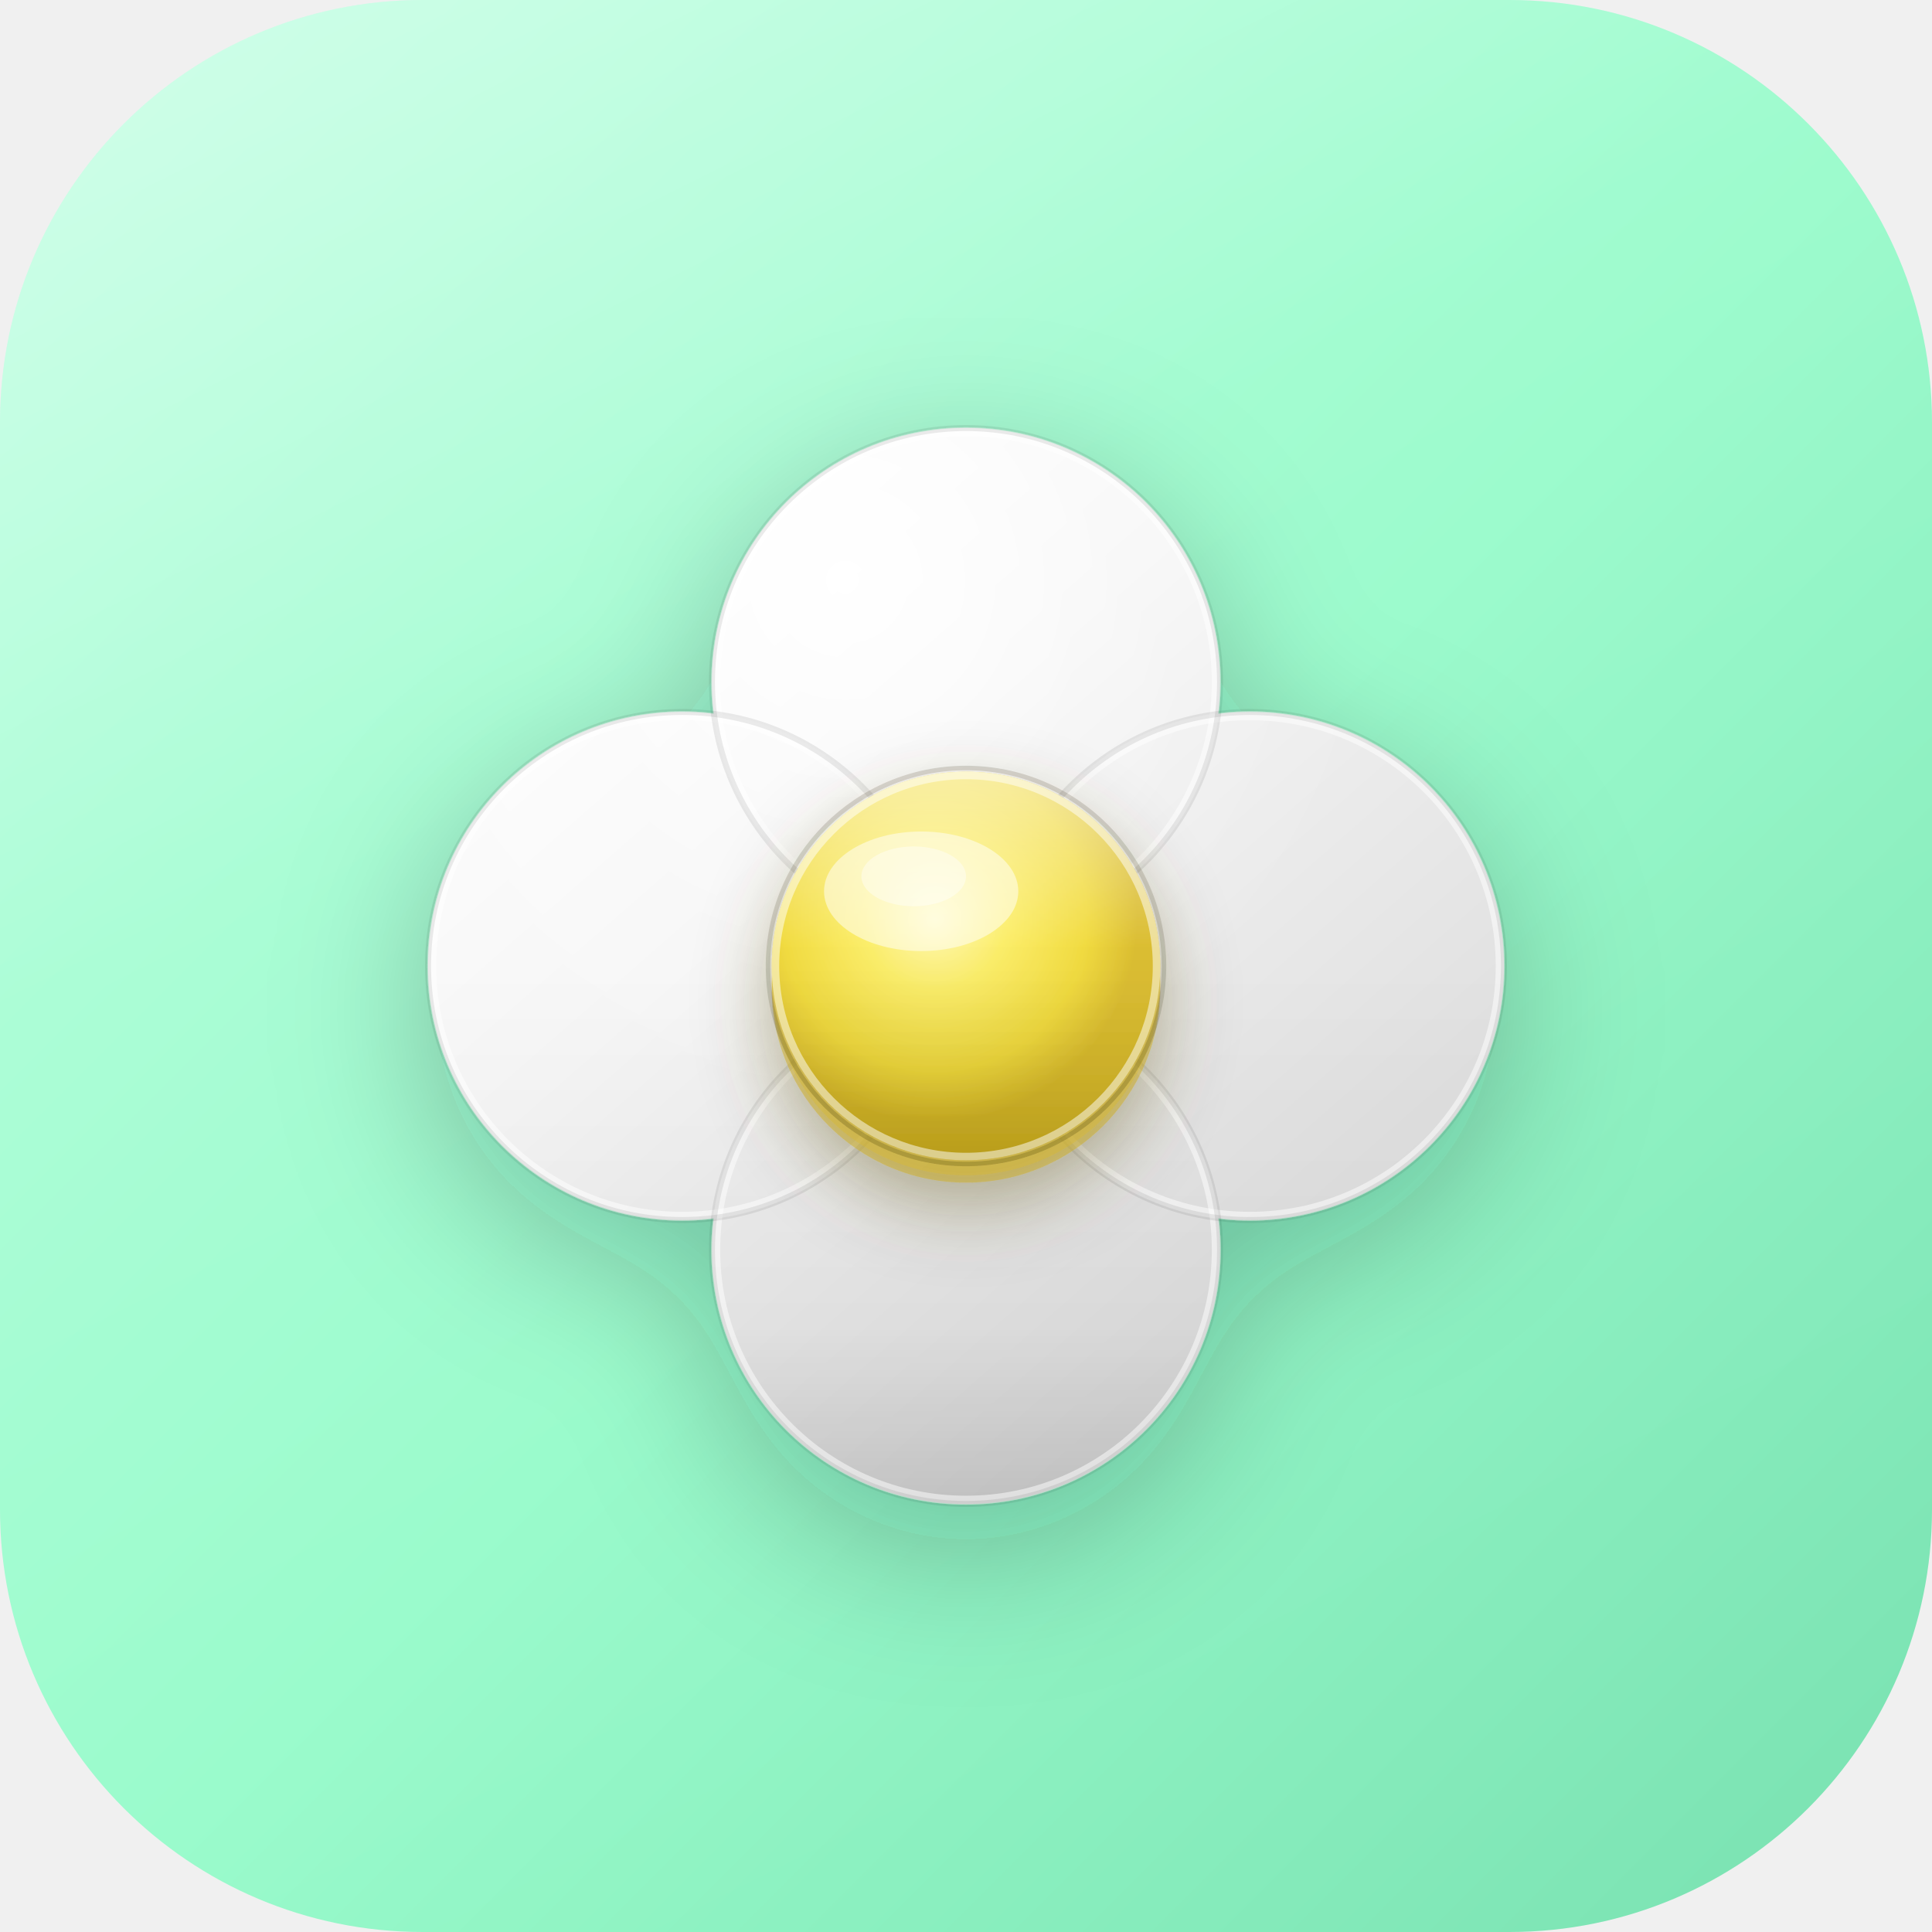
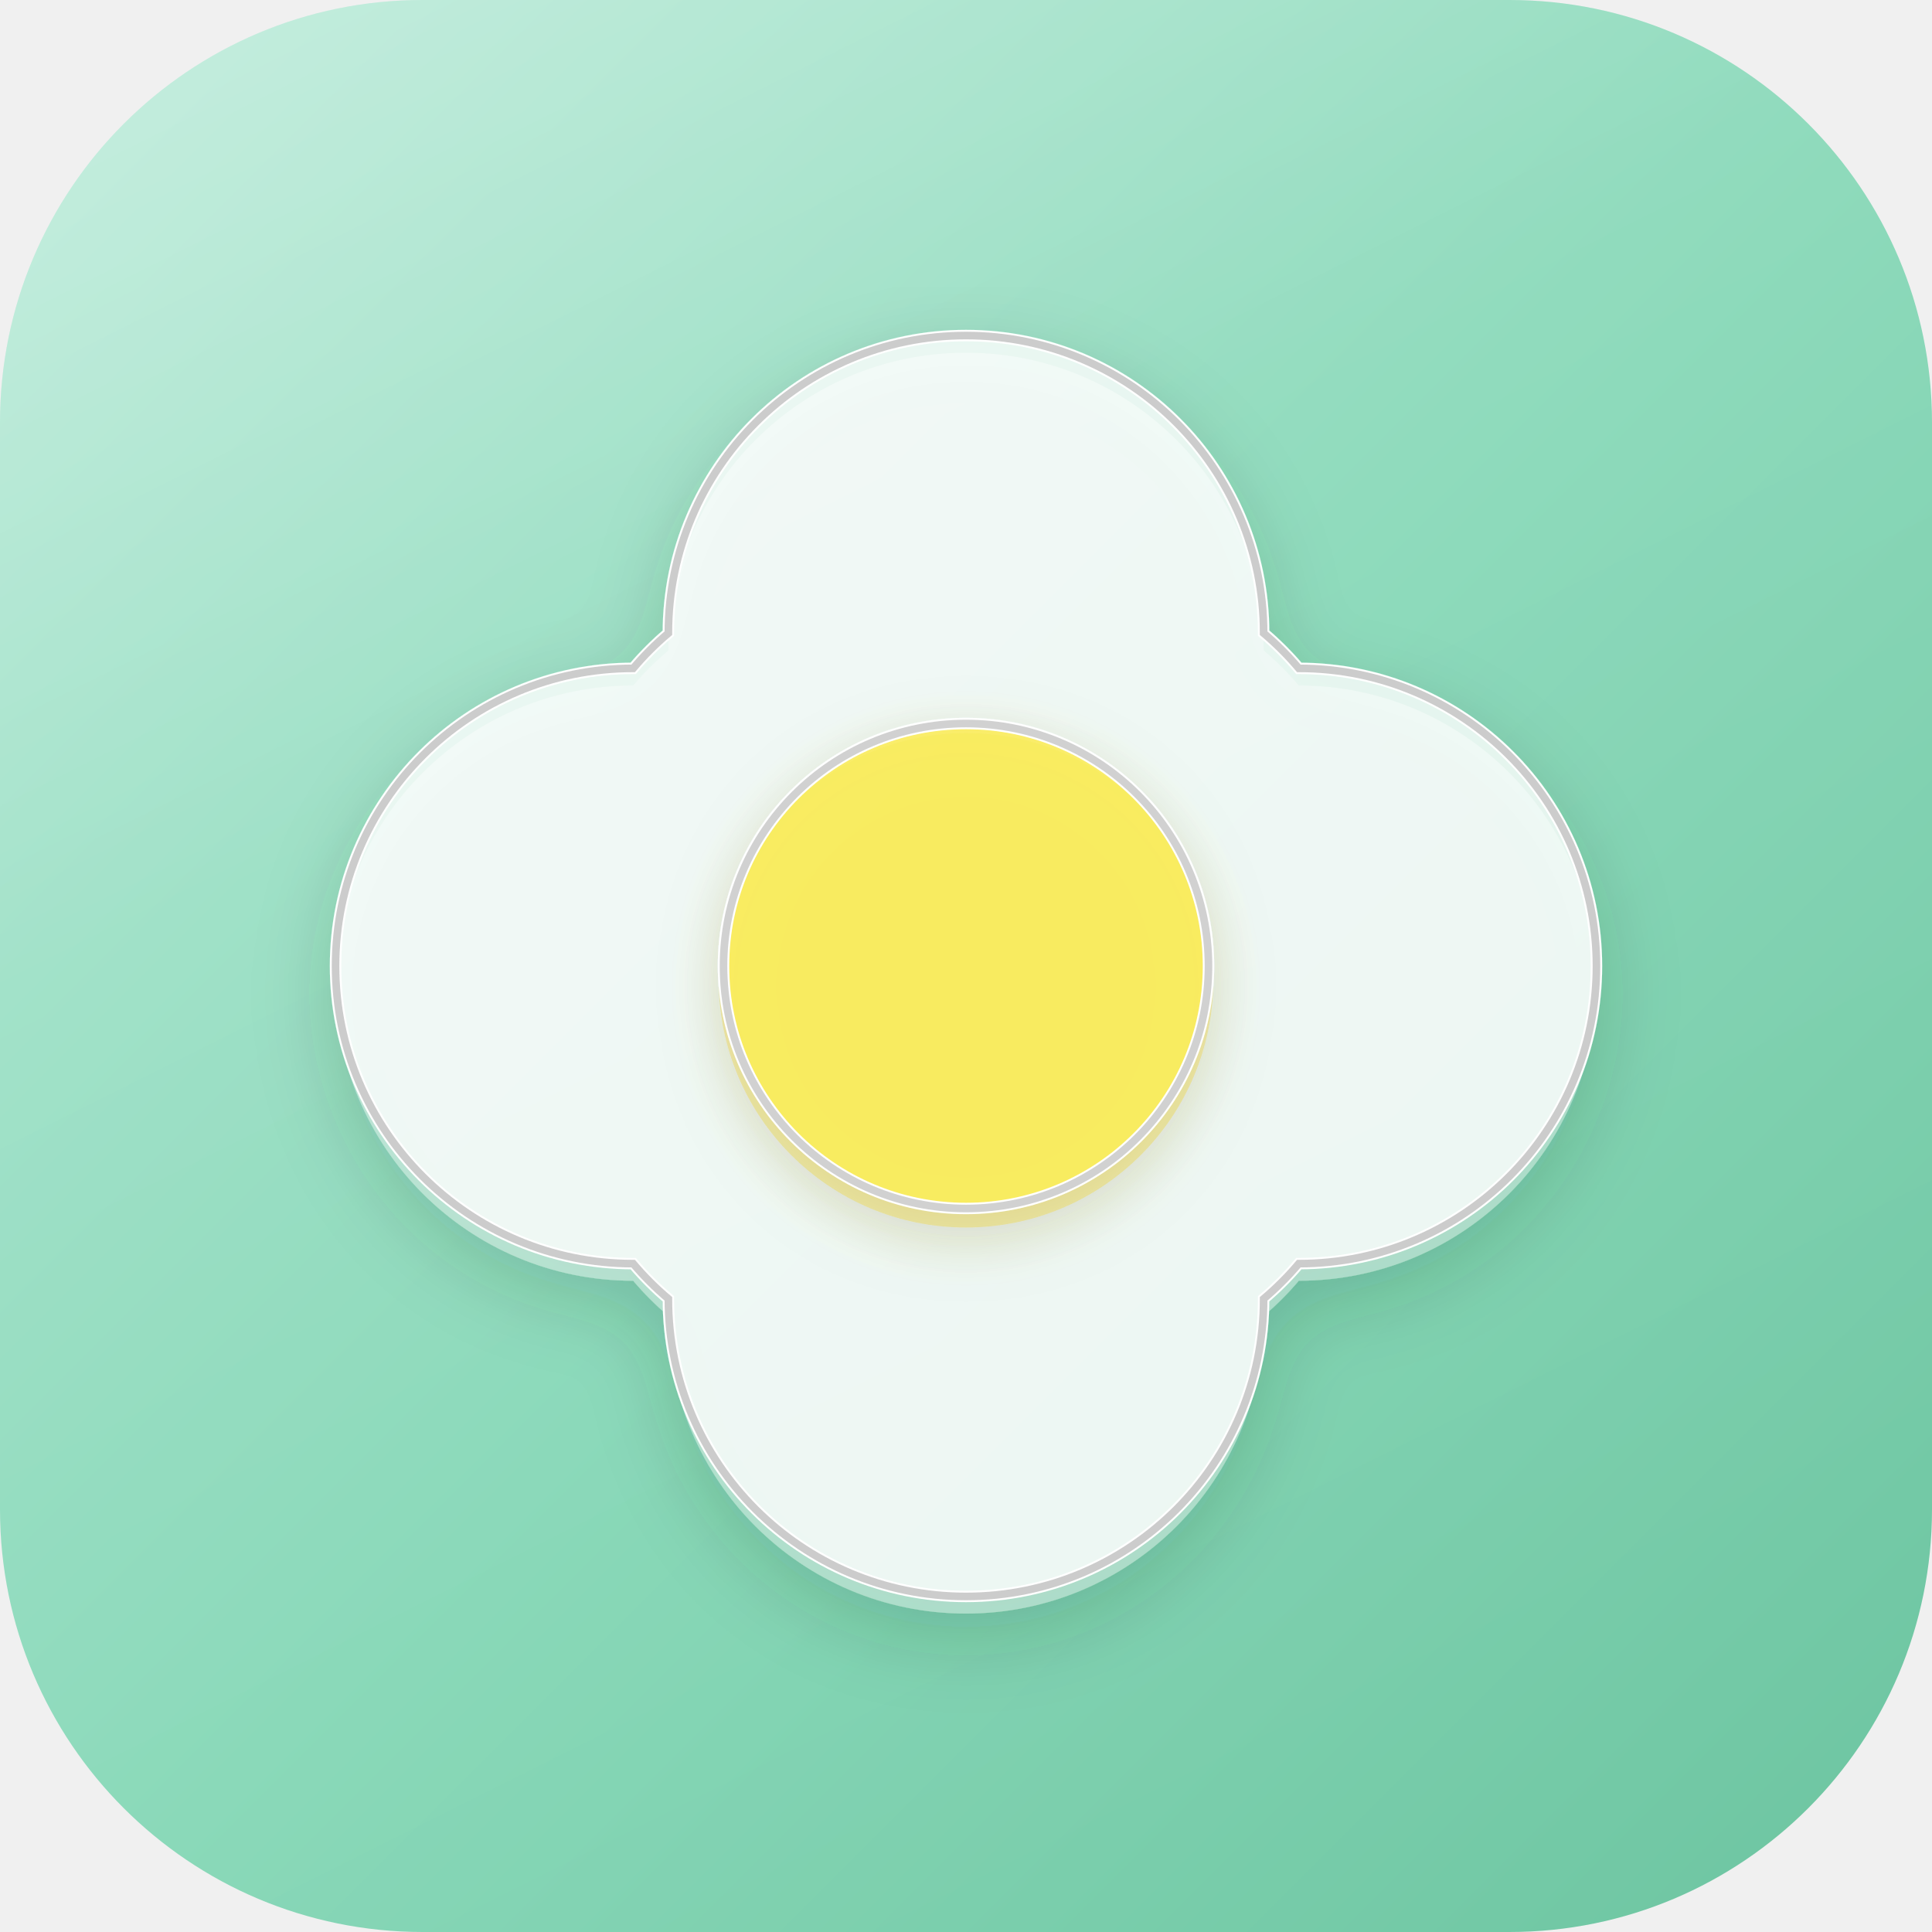
<svg xmlns="http://www.w3.org/2000/svg" viewBox="0 0 512 512">
  <defs>
    <linearGradient id="bg" x1="0%" y1="0%" x2="100%" y2="100%">
-       <stop offset="0%" stop-color="#B8FFDE" />
-       <stop offset="52%" stop-color="#98FBCB" />
-       <stop offset="100%" stop-color="#78E0B0" />
+       <stop offset="0%" stop-color="#B2E8D4" />
+       <stop offset="52%" stop-color="#88D8B8" />
+       <stop offset="100%" stop-color="#6CC4A0" />
    </linearGradient>
    <linearGradient id="bgGloss" x1="0%" y1="0%" x2="50%" y2="100%">
-       <stop offset="0%" stop-color="white" stop-opacity="0.38" />
+       <stop offset="0%" stop-color="white" stop-opacity="0.3" />
      <stop offset="42%" stop-color="white" stop-opacity="0.05" />
      <stop offset="100%" stop-color="white" stop-opacity="0" />
    </linearGradient>
+     <path id="cloverPath" d="       M100 33.7 A31.3 31.3 0 0 1 131.3 65 A31.3 31.3 0 0 1 135 68.7       A31.3 31.3 0 0 1 166.3 100 A31.3 31.3 0 0 1 135 131.3       A31.3 31.3 0 0 1 131.3 135 A31.3 31.3 0 0 1 100 166.3       A31.3 31.3 0 0 1 68.7 135 A31.3 31.3 0 0 1 65 131.3       A31.3 31.3 0 0 1 33.7 100 A31.3 31.3 0 0 1 65 68.7       A31.3 31.3 0 0 1 68.7 65 A31.3 31.3 0 0 1 100 33.7 Z" />
    <clipPath id="clover">
-       <ellipse cx="100" cy="62" rx="34" ry="34" />
-       <ellipse cx="138" cy="100" rx="34" ry="34" />
-       <ellipse cx="100" cy="138" rx="34" ry="34" />
-       <ellipse cx="62" cy="100" rx="34" ry="34" />
+       <use href="#cloverPath" />
    </clipPath>
-     <linearGradient id="petalGlass" x1="15%" y1="10%" x2="85%" y2="90%">
-       <stop offset="0%" stop-color="#ffffff" />
-       <stop offset="35%" stop-color="#f6f6f6" />
-       <stop offset="65%" stop-color="#e8e8e8" />
-       <stop offset="100%" stop-color="#d8d8d8" />
-     </linearGradient>
-     <radialGradient id="topShine" cx="40%" cy="18%" r="45%">
-       <stop offset="0%" stop-color="white" stop-opacity="0.95" />
-       <stop offset="50%" stop-color="white" stop-opacity="0.25" />
-       <stop offset="100%" stop-color="white" stop-opacity="0" />
-     </radialGradient>
-     <linearGradient id="bottomEdge" x1="50%" y1="50%" x2="50%" y2="100%">
-       <stop offset="0%" stop-color="black" stop-opacity="0" />
-       <stop offset="60%" stop-color="black" stop-opacity="0.04" />
-       <stop offset="100%" stop-color="black" stop-opacity="0.18" />
-     </linearGradient>
-     <radialGradient id="centerBase" cx="42%" cy="38%" r="52%">
-       <stop offset="0%" stop-color="#FFF8B0" />
-       <stop offset="35%" stop-color="#FBEC5D" />
-       <stop offset="75%" stop-color="#F0D830" />
-       <stop offset="100%" stop-color="#D8B820" />
-     </radialGradient>
-     <linearGradient id="centerGloss" x1="50%" y1="0%" x2="50%" y2="100%">
-       <stop offset="0%" stop-color="white" stop-opacity="0.55" />
-       <stop offset="45%" stop-color="white" stop-opacity="0.08" />
-       <stop offset="100%" stop-color="black" stop-opacity="0.15" />
-     </linearGradient>
-     <filter id="outerShadow" x="-15%" y="-8%" width="130%" height="130%">
-       <feDropShadow dx="0" dy="6" stdDeviation="10" flood-color="#0A2818" flood-opacity="0.25" />
+     <clipPath id="topLeftHalf">
+       <rect x="0" y="0" width="200" height="200" transform="rotate(-45,100,100)" />
+     </clipPath>
+     <clipPath id="bottomRightHalf">
+       <rect x="0" y="0" width="200" height="200" transform="rotate(135,100,100)" />
+     </clipPath>
+     <filter id="softShadow" x="-12%" y="-6%" width="124%" height="124%">
+       <feDropShadow dx="0" dy="3" stdDeviation="4" flood-color="#1a3a2a" flood-opacity="0.2" />
    </filter>
-     <filter id="centerShadow" x="-30%" y="-20%" width="160%" height="160%">
-       <feDropShadow dx="0" dy="4" stdDeviation="5" flood-color="#5a4a00" flood-opacity="0.4" />
+     <filter id="discShadow" x="-25%" y="-15%" width="150%" height="150%">
+       <feDropShadow dx="0" dy="2" stdDeviation="3" flood-color="#8a7a20" flood-opacity="0.25" />
    </filter>
  </defs>
  <rect width="512" height="512" rx="112" fill="url(#bg)" />
  <rect width="512" height="512" rx="112" fill="url(#bgGloss)" />
-   <g transform="translate(256,256) scale(1.98) translate(-100,-100)" filter="url(#outerShadow)">
-     <rect x="20" y="20" width="160" height="160" fill="url(#petalGlass)" clip-path="url(#clover)" />
-     <rect x="20" y="20" width="160" height="160" fill="url(#topShine)" clip-path="url(#clover)" />
-     <rect x="20" y="20" width="160" height="160" fill="url(#bottomEdge)" clip-path="url(#clover)" />
-     <ellipse cx="100" cy="62" rx="33.5" ry="33.5" fill="none" stroke="white" stroke-width="1.2" opacity="0.5" />
-     <ellipse cx="138" cy="100" rx="33.5" ry="33.5" fill="none" stroke="white" stroke-width="1.2" opacity="0.5" />
-     <ellipse cx="100" cy="138" rx="33.5" ry="33.5" fill="none" stroke="white" stroke-width="1.2" opacity="0.5" />
-     <ellipse cx="62" cy="100" rx="33.5" ry="33.5" fill="none" stroke="white" stroke-width="1.2" opacity="0.5" />
-     <ellipse cx="100" cy="62" rx="34" ry="34" fill="none" stroke="black" stroke-width="0.8" opacity="0.08" />
-     <ellipse cx="138" cy="100" rx="34" ry="34" fill="none" stroke="black" stroke-width="0.8" opacity="0.08" />
-     <ellipse cx="100" cy="138" rx="34" ry="34" fill="none" stroke="black" stroke-width="0.8" opacity="0.08" />
-     <ellipse cx="62" cy="100" rx="34" ry="34" fill="none" stroke="black" stroke-width="0.8" opacity="0.08" />
-     <g filter="url(#centerShadow)">
-       <ellipse cx="100" cy="103" rx="26" ry="26" fill="#C8A820" opacity="0.5" />
-       <ellipse cx="100" cy="102" rx="26" ry="26" fill="#D8B828" opacity="0.4" />
-       <circle cx="100" cy="100" r="26" fill="url(#centerBase)" />
-       <circle cx="100" cy="100" r="26" fill="url(#centerGloss)" />
-       <ellipse cx="94" cy="90" rx="13" ry="8" fill="white" opacity="0.5" />
-       <ellipse cx="93" cy="88" rx="7" ry="4" fill="white" opacity="0.4" />
-       <circle cx="100" cy="100" r="25.5" fill="none" stroke="white" stroke-width="1" opacity="0.5" />
-       <circle cx="100" cy="100" r="26.5" fill="none" stroke="black" stroke-width="0.6" opacity="0.15" />
+   <g transform="translate(256,256) scale(2.52) translate(-100,-100)" filter="url(#softShadow)">
+     <g transform="translate(0,1.8)">
+       <use href="#cloverPath" fill="white" opacity="0.35" />
+     </g>
+     <use href="#cloverPath" fill="white" opacity="0.78" />
+     <g clip-path="url(#topLeftHalf)">
+       <use href="#cloverPath" fill="none" stroke="white" stroke-width="1.2" opacity="1" />
+     </g>
+     <g clip-path="url(#bottomRightHalf)">
+       <use href="#cloverPath" fill="none" stroke="rgba(0,0,0,0.2)" stroke-width="0.8" />
+     </g>
+     <g filter="url(#discShadow)">
+       <circle cx="100" cy="101.5" r="26" fill="#E8D040" opacity="0.4" />
+       <circle cx="100" cy="100" r="26" fill="#FBEC5D" opacity="0.9" />
+       <g clip-path="url(#topLeftHalf)">
+         <circle cx="100" cy="100" r="25.5" fill="none" stroke="white" stroke-width="1.2" opacity="1" />
+       </g>
+       <g clip-path="url(#bottomRightHalf)">
+         <circle cx="100" cy="100" r="25.5" fill="none" stroke="rgba(0,0,0,0.18)" stroke-width="0.8" />
+       </g>
    </g>
  </g>
</svg>
